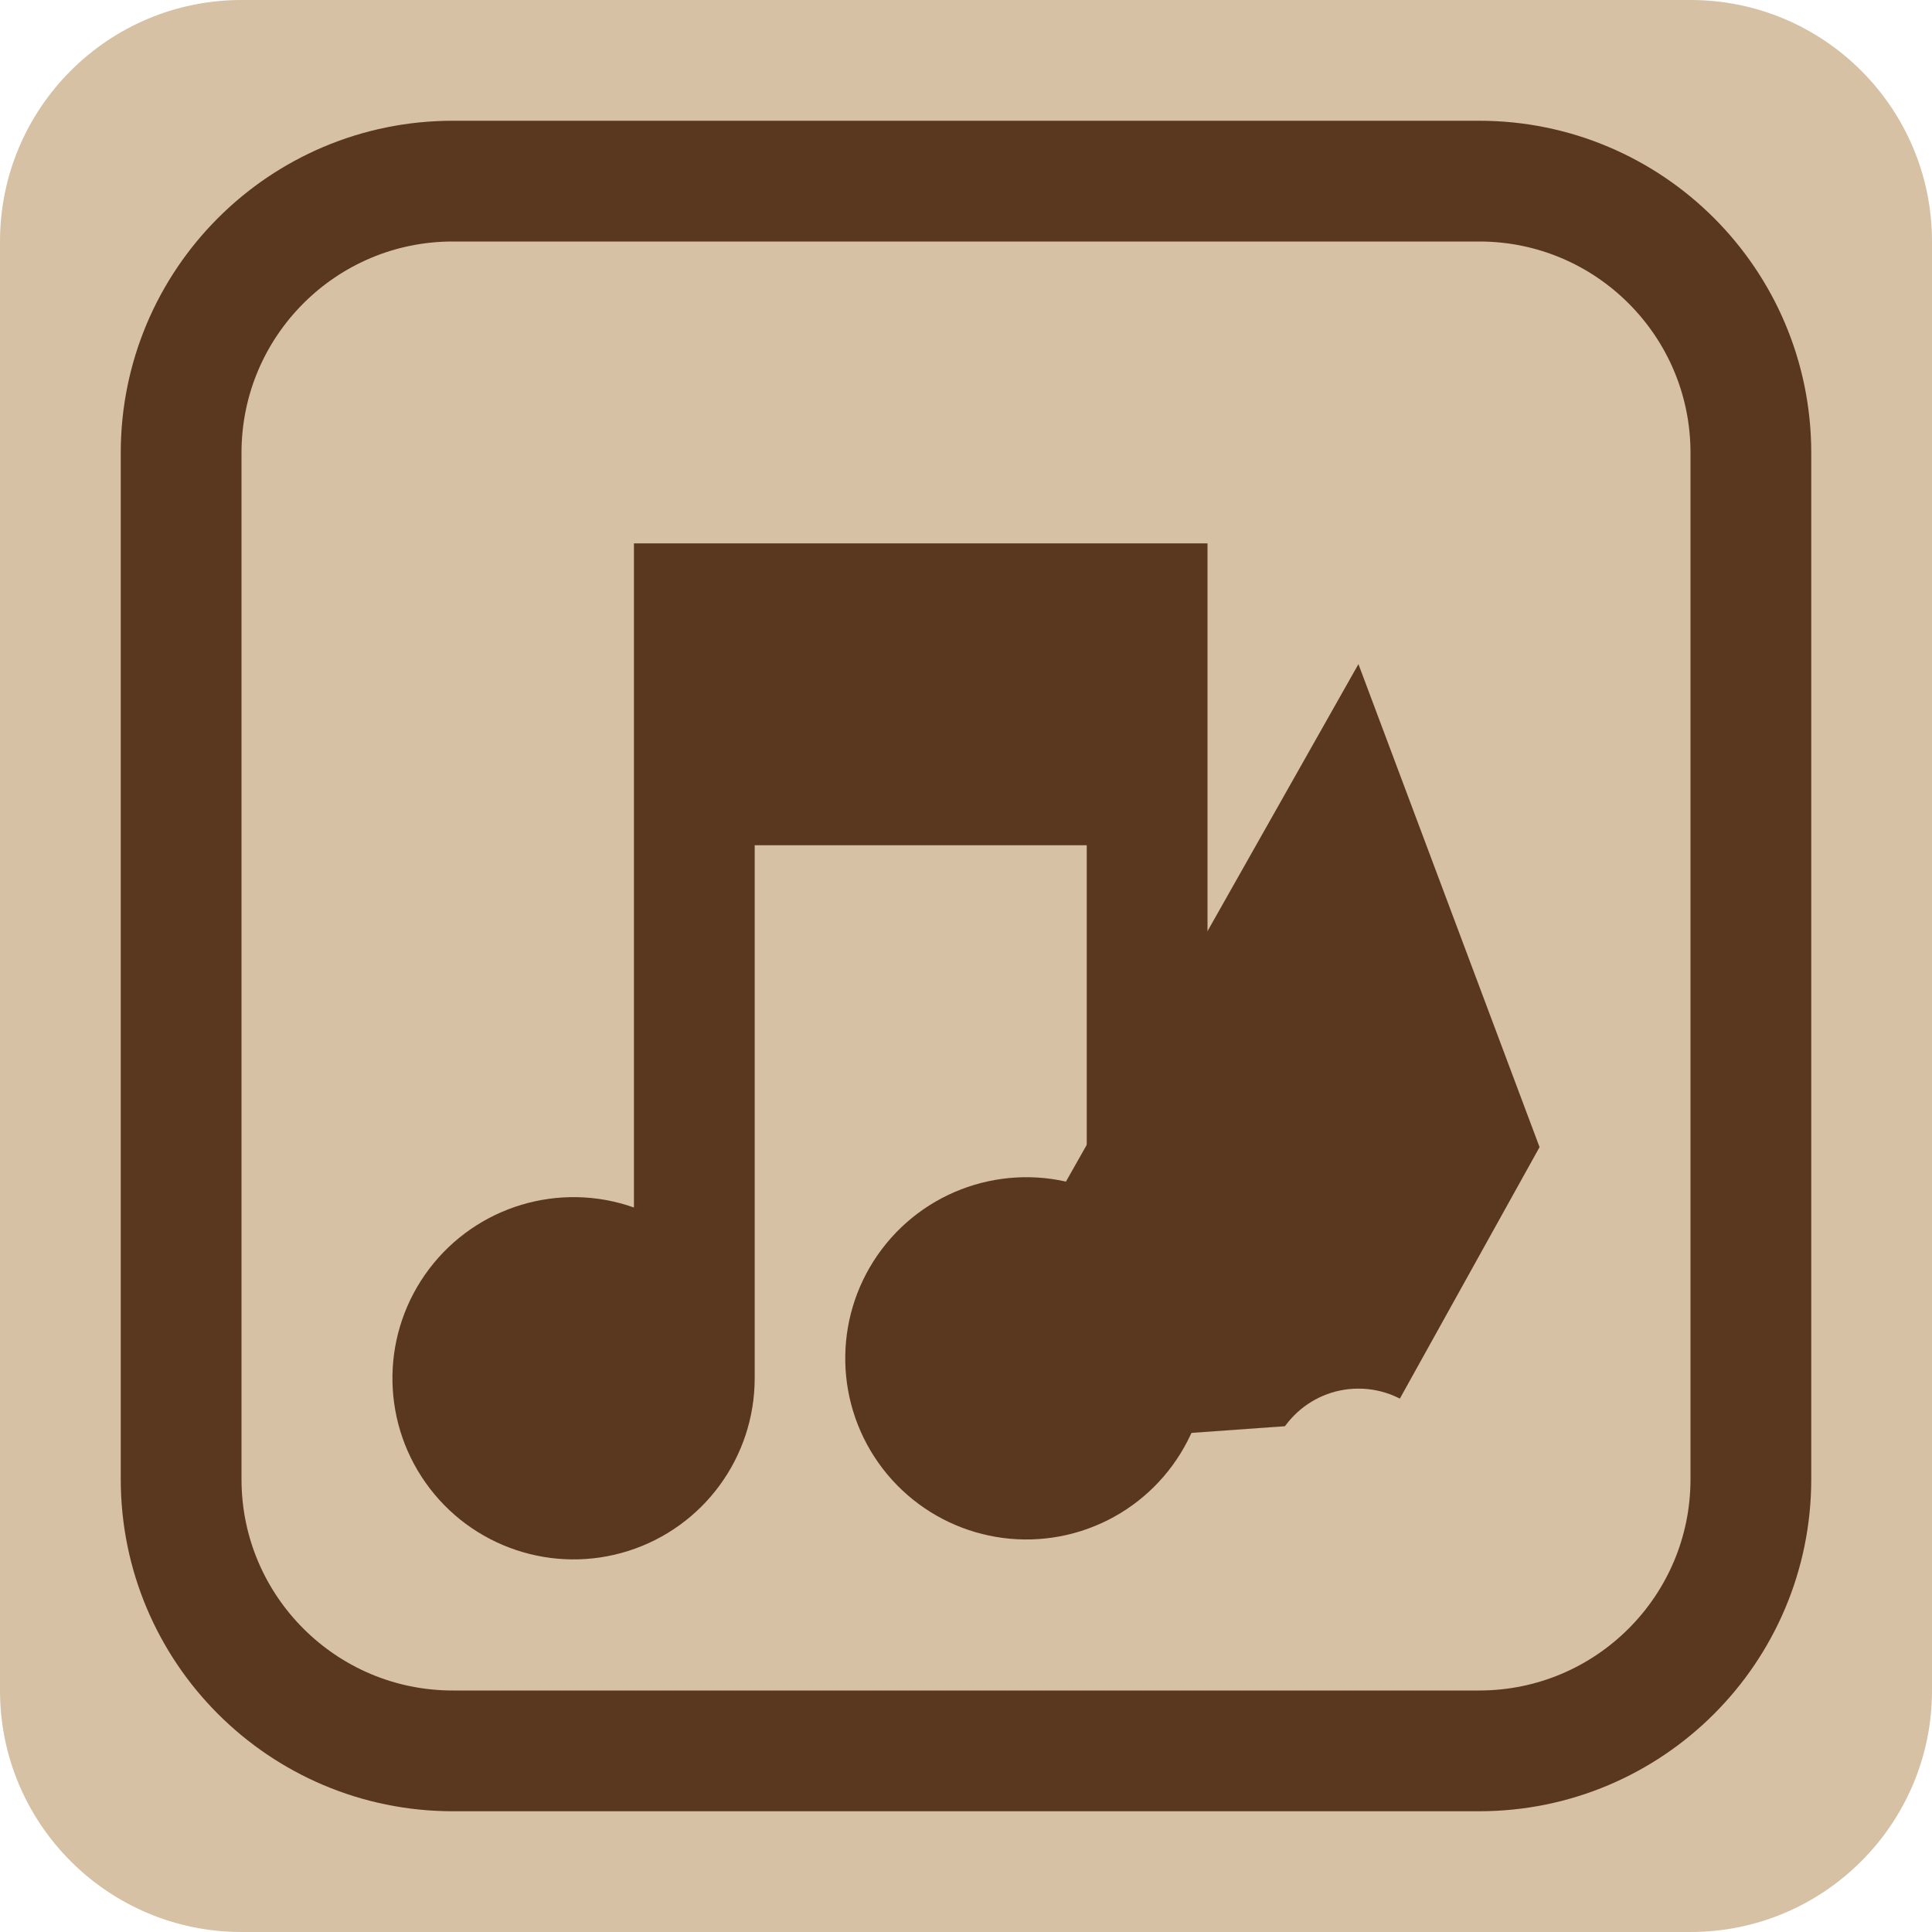
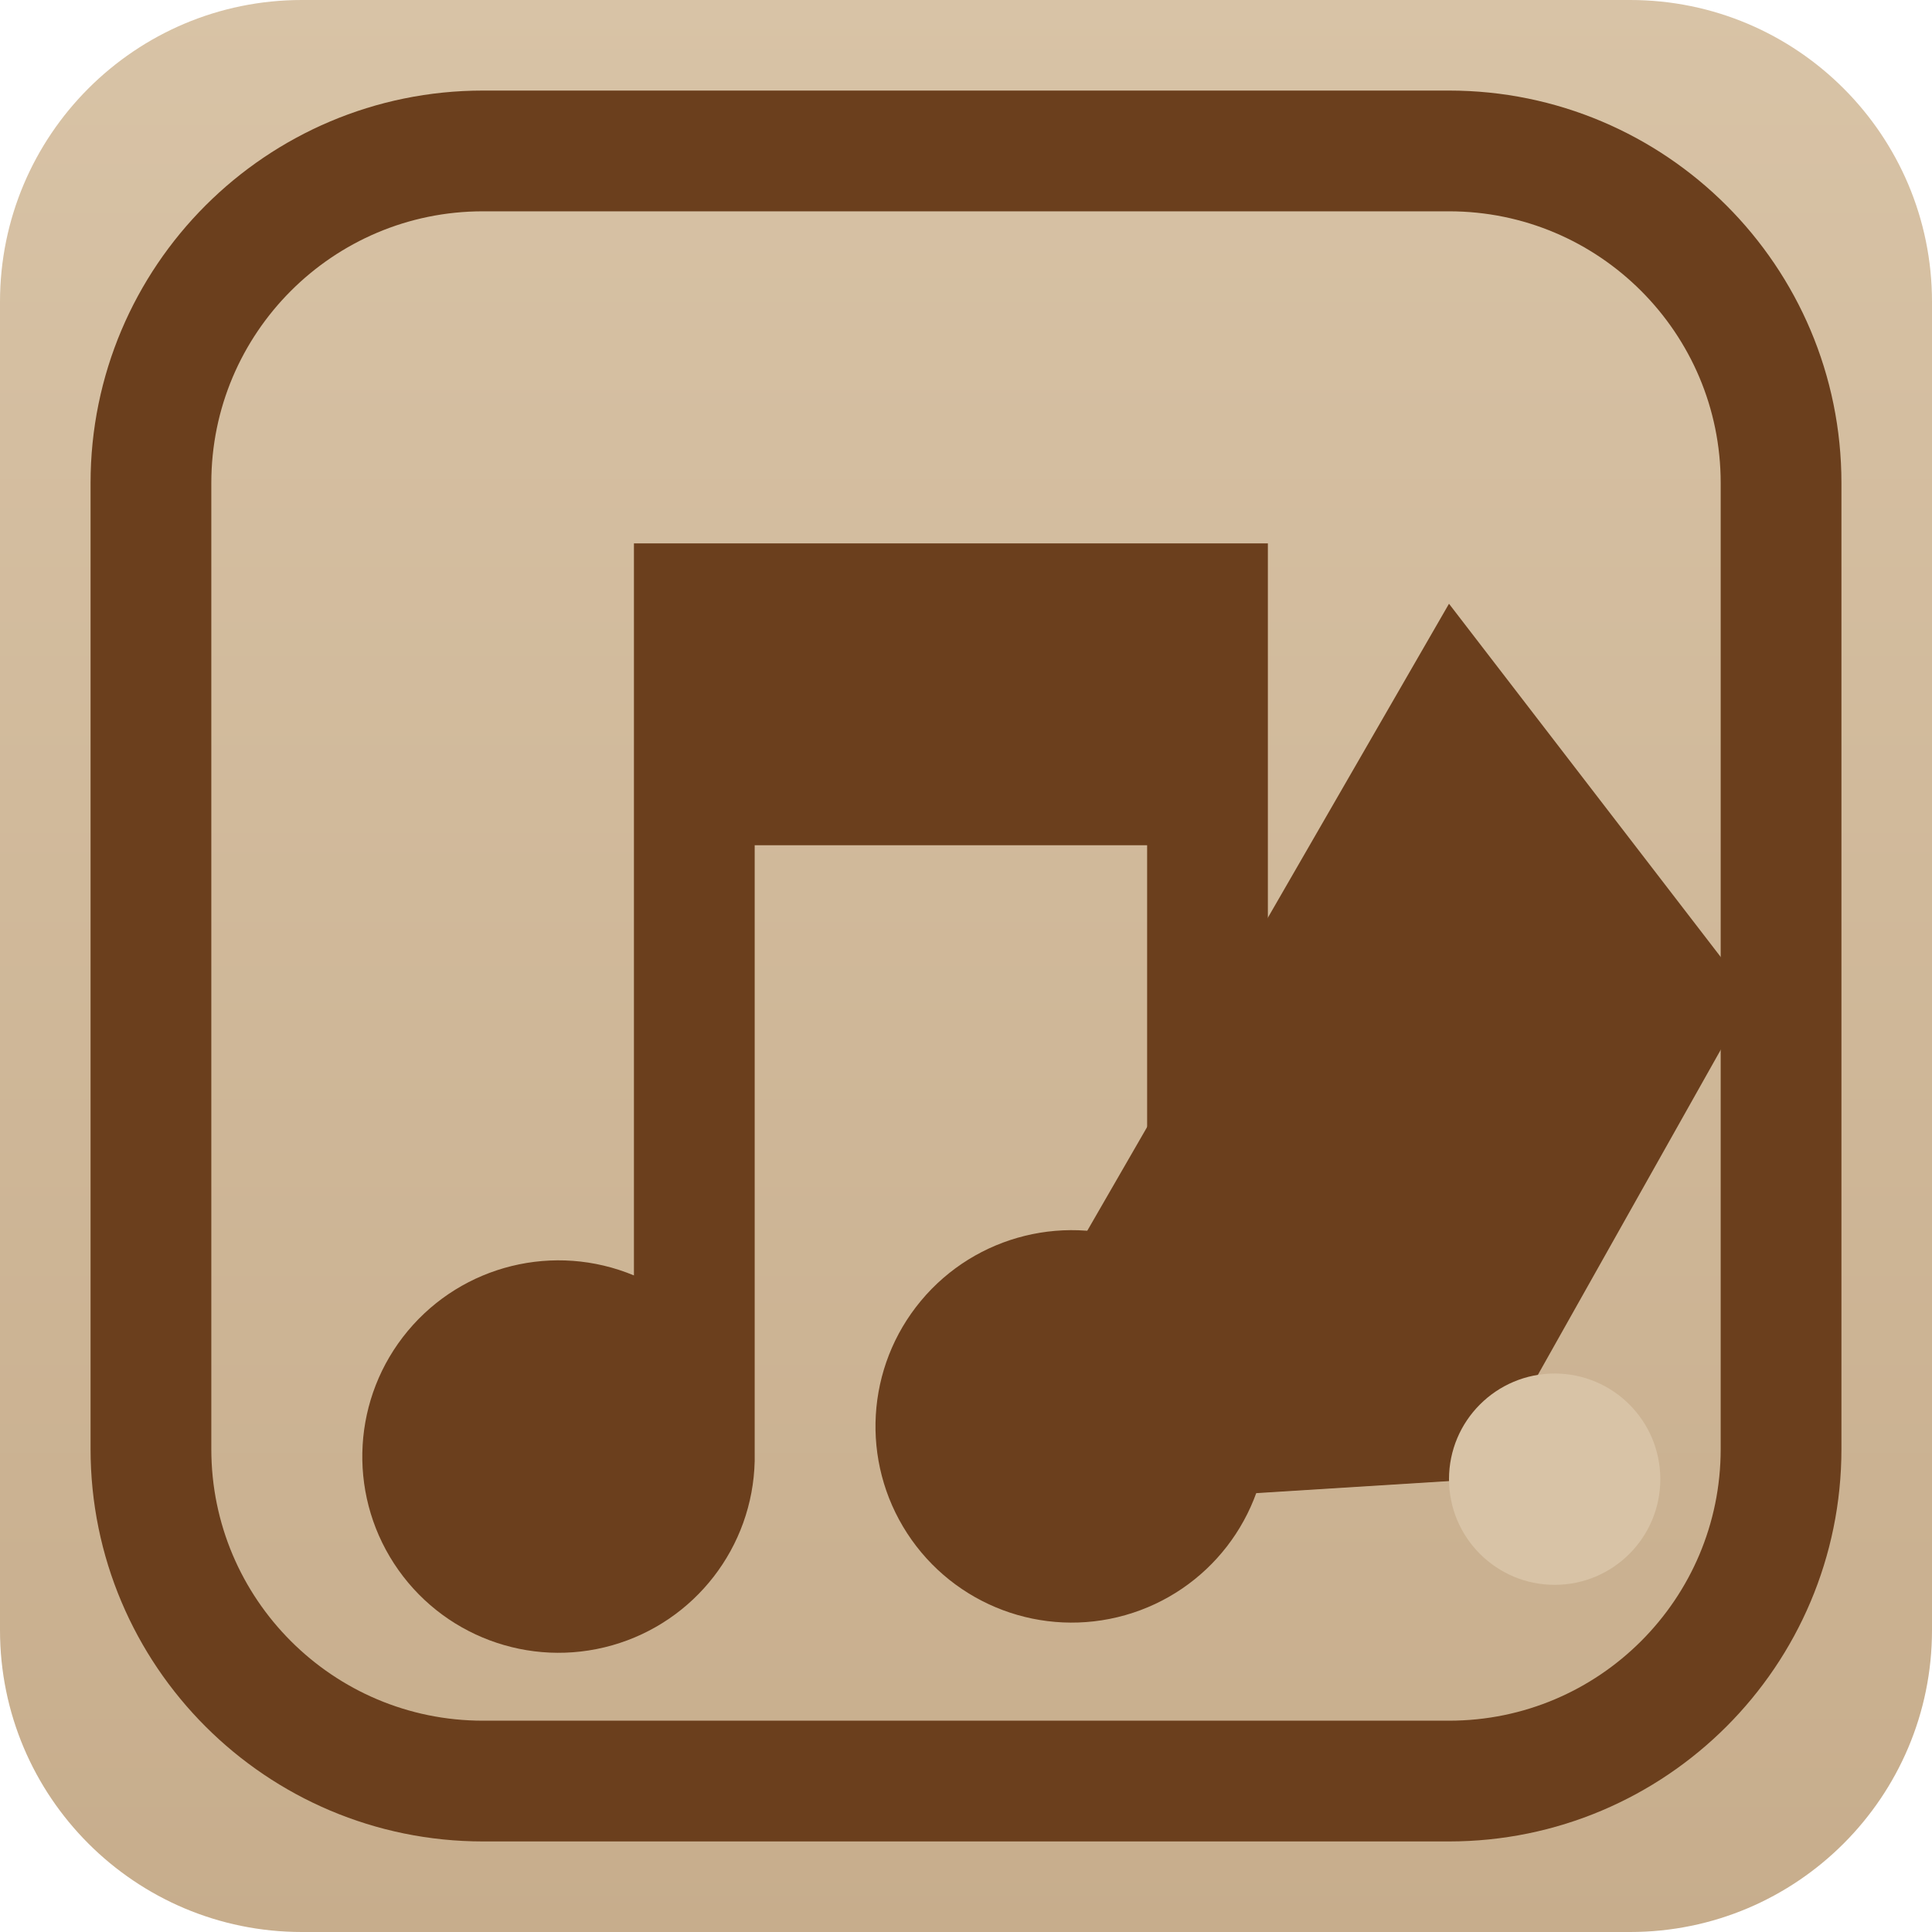
<svg xmlns="http://www.w3.org/2000/svg" viewBox="0 0 128 128">
-   <rect width="128" height="128" rx="16" ry="16" fill="#d6c1a5" />
-   <rect x="12" y="12" width="104" height="104" rx="18" ry="18" fill="none" stroke="#5a371f" stroke-width="8" />
-   <path d="M42 44v36a12 12 0 1 0 8 11.32V56h22v22.68a12 12 0 1 0 8 11.32V36H42z" fill="#5a371f" />
-   <path d="M90 44l-26 46v6l28-2 10-18z" fill="#5a371f" />
-   <circle cx="90" cy="98" r="6" fill="#d6c1a5" />
+   <defs>
+     <linearGradient id="bg" x1="0" y1="0" x2="0" y2="1">
+       <stop offset="0%" stop-color="#d8c3a6" />
+       <stop offset="100%" stop-color="#c7ad8c" />
+     </linearGradient>
+   </defs>
+   <rect width="128" height="128" rx="20" ry="20" fill="url(#bg)" />
+   <rect x="10" y="10" width="108" height="108" rx="22" ry="22" fill="none" stroke="#6b3f1d" stroke-width="8" />
+   <path fill="#6b3f1d" d="M42 44v40.5a13 13 0 1 0 8 12.3V56h26v26.5a13 13 0 1 0 8 12.3V36H42z" />
+   <path fill="#6b3f1d" d="M96 40L66 92v8l32-2 18-32z" />
+   <circle cx="103" cy="98" r="7" fill="#d8c3a6" />
</svg>
